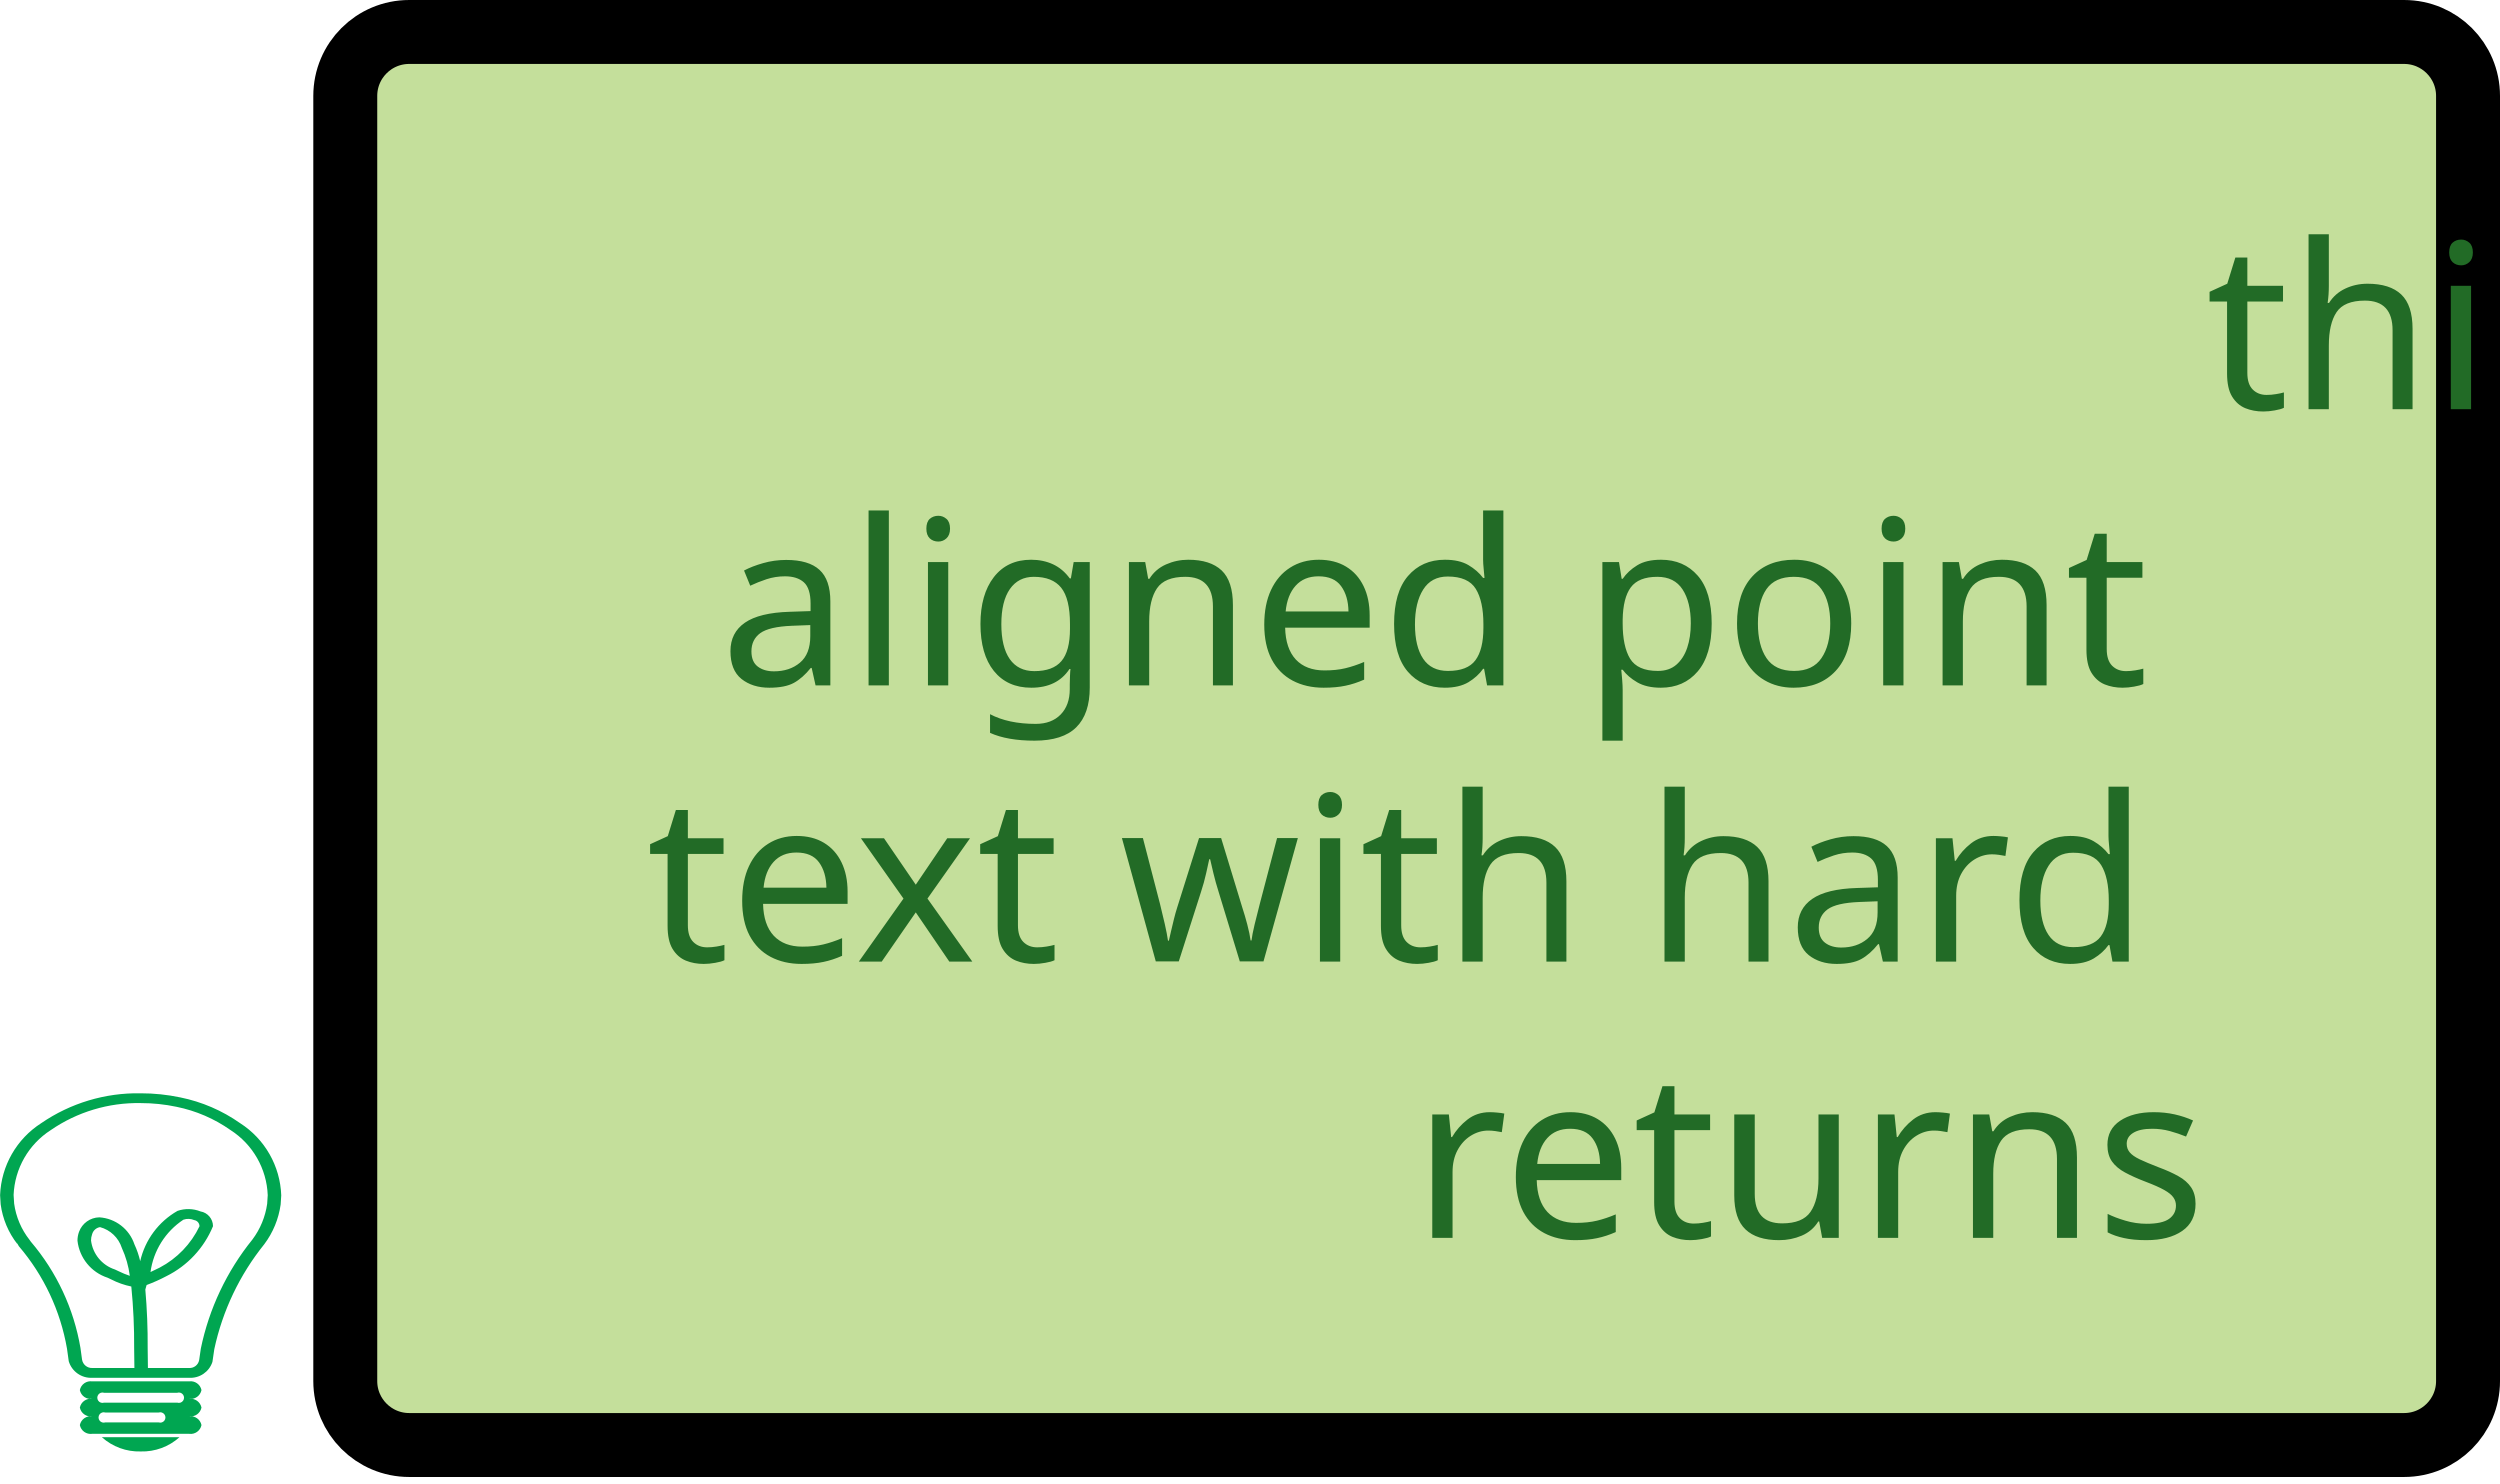
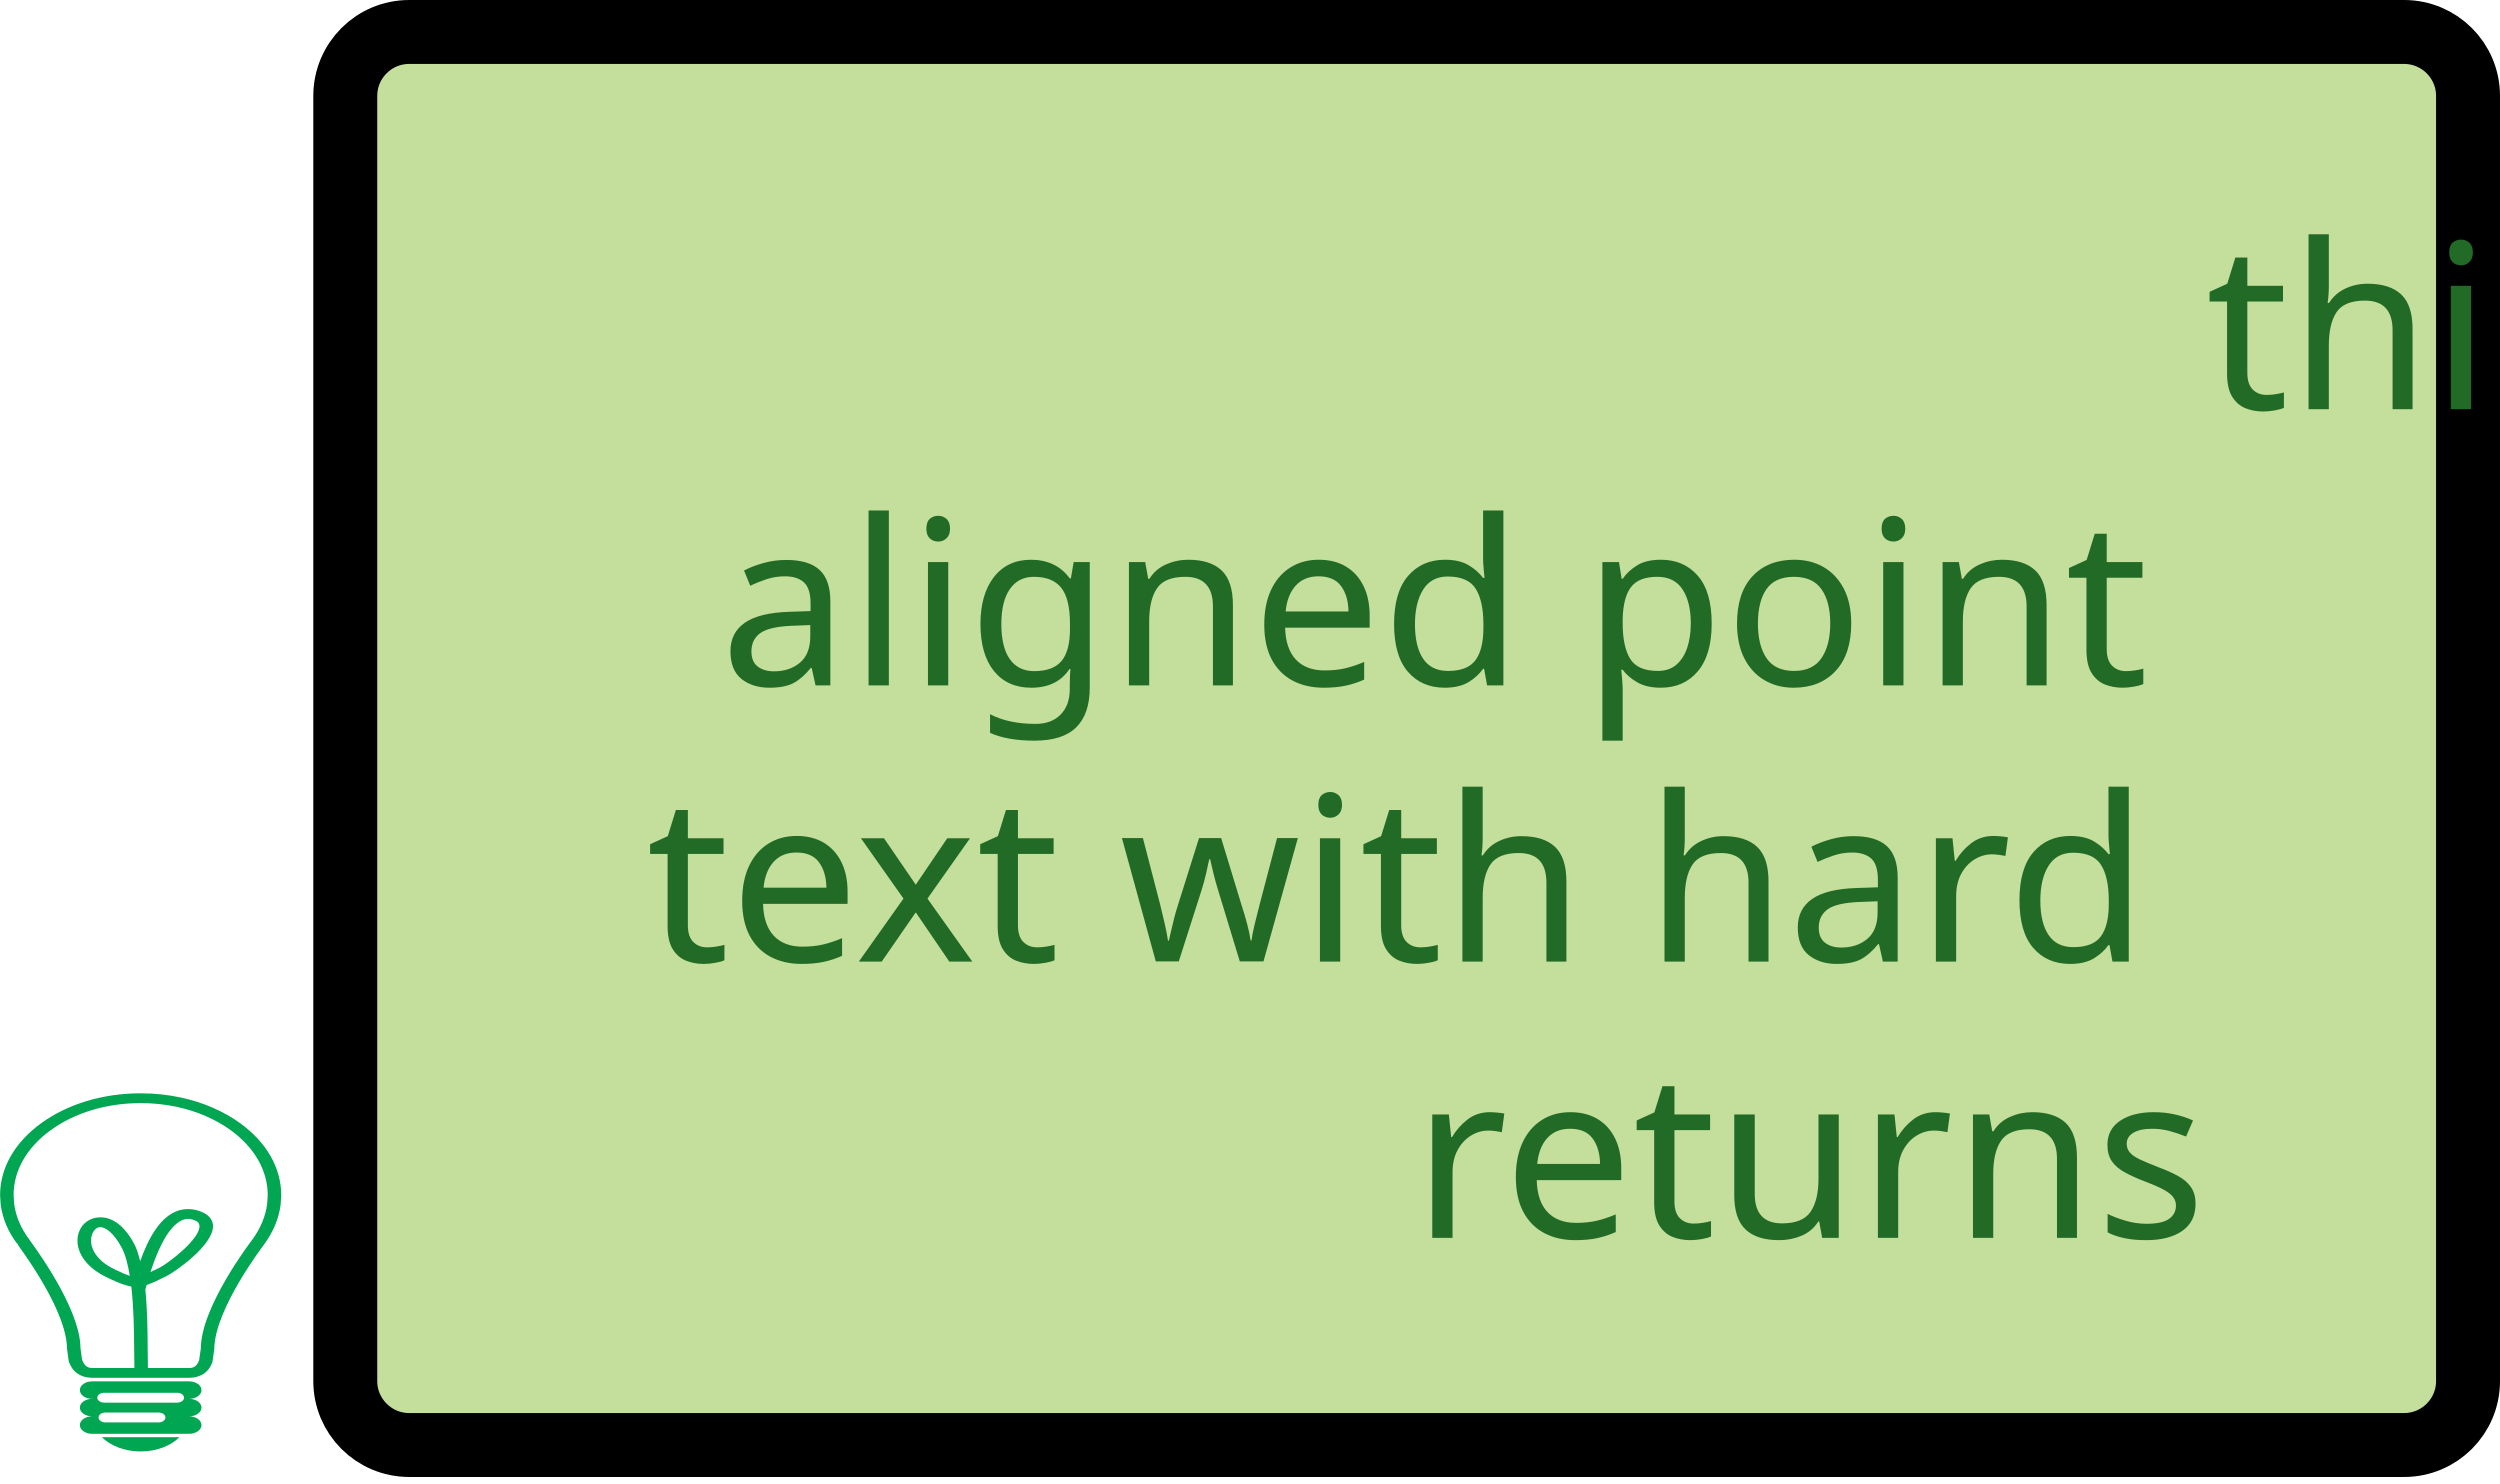
<svg xmlns="http://www.w3.org/2000/svg" preserveAspectRatio="xMidYMid" width="391" height="232" viewBox="0 0 391 232">
  <defs>
    <style>
      .cls-3, .cls-4 {
        font-size: 36px;
      }

      .cls-1 {
        fill: #c4df9b;
        stroke: #000;
        stroke-width: 10px;
      }

      .cls-2 {
        fill: #00a651;
        fill-rule: evenodd;
      }

      .cls-4 {
        fill: #226b26;
        text-anchor: end;
        font-family: "Optima-ExtraBlack";
      }
    </style>
  </defs>
  <g>
    <rect x="54" y="5" width="332" height="221" rx="10" ry="10" class="cls-1" />
-     <path d="M43.894,188.387a13.414,13.414,0,0,1-2.563,6.212,39.3,39.3,0,0,0-7.815,16.409,155.745,155.745,0,0,1-0.292,1.993,3.62,3.62,0,0,1-3.669,2.486H14.443a3.64,3.64,0,0,1-3.691-2.59,227.614,227.614,0,0,1-0.273-1.967,33.444,33.444,0,0,0-7.534-16.027l-0.342-0.598,0.125,0.285a12.886,12.886,0,0,1-2.625-6.238,581.648,581.648,0,0,1-0.089-1.43,14,14,0,0,1,6.437-11.261,26.617,26.617,0,0,1,15.551-4.669,29.847,29.847,0,0,1,6.206,0.644,24.8,24.8,0,0,1,9.343,4.025,14,14,0,0,1,6.435,11.297,844.2,844.2,0,0,1-0.092,1.429Zm-7.838-11.643a22.424,22.424,0,0,0-8.444-3.639,27,27,0,0,0-5.61-0.582,24,24,0,0,0-14.056,4.221,12.679,12.679,0,0,0-5.819,10.143,612.976,612.976,0,0,1,0.086,1.36,11.751,11.751,0,0,0,2.408,5.668l0.199,0.28a34.544,34.544,0,0,1,7.768,16.646c0,0.004,0,0.007,0,0.011a127.346,127.346,0,0,1,0.244,1.788,1.563,1.563,0,0,0,1.611,1.315H21.02l-0.038-3.087a91.12,91.12,0,0,0-0.445-9.657,12.131,12.131,0,0,1-3.157-1.116l-0.549-0.259a6.89,6.89,0,0,1-4.714-5.795,3.979,3.979,0,0,1,0.243-1.383,3.449,3.449,0,0,1,3.172-2.266,6.196,6.196,0,0,1,5.494,4.227,13.213,13.213,0,0,1,0.901,2.628,12.154,12.154,0,0,1,5.839-7.867,5.2,5.2,0,0,1,3.59,0.085,2.352,2.352,0,0,1,1.958,2.31,15.149,15.149,0,0,1-7.293,7.819,25.611,25.611,0,0,1-3.089,1.382,21.217,21.217,0,0,0-0.089,0.299,12829.861,12829.861,0,0,0-0.113,0.412,97.951,97.951,0,0,1,0.366,9.176l0.038,3.092h6.421a1.52,1.52,0,0,0,1.59-1.213,179.64,179.64,0,0,1,0.262-1.812,40,40,0,0,1,8.068-17.065,12.133,12.133,0,0,0,2.31-5.584,711.668,711.668,0,0,1,0.088-1.359,12.685,12.685,0,0,0-5.817-10.178ZM20.301,199.54a15.173,15.173,0,0,0-1.249-4.373,4.927,4.927,0,0,0-3.408-3.245,1.541,1.541,0,0,0-1.242,1.13,2.765,2.765,0,0,0-0.165,0.96,5.478,5.478,0,0,0,3.742,4.538l0.553,0.26a14.236,14.236,0,0,0,1.769,0.73Zm3.237-0.592a54.6,54.6,0,0,0,1.441-0.695,14.261,14.261,0,0,0,6.222-6.464,0.972,0.972,0,0,0-0.82-0.964,2.368,2.368,0,0,0-1.698-0.065,11.71,11.71,0,0,0-5.145,8.188Zm-11.05,18.461a1.726,1.726,0,0,1,1.935-1.364H29.578a1.727,1.727,0,0,1,1.934,1.364,1.728,1.728,0,0,1-1.934,1.37,1.728,1.728,0,0,1,1.934,1.368,1.728,1.728,0,0,1-1.934,1.367,1.728,1.728,0,0,1,1.934,1.367,1.727,1.727,0,0,1-1.934,1.369H14.423a1.727,1.727,0,0,1-1.935-1.369,1.728,1.728,0,0,1,1.935-1.367,1.728,1.728,0,0,1-1.935-1.367,1.728,1.728,0,0,1,1.935-1.368,1.728,1.728,0,0,1-1.935-1.37Zm3.988,5.055h8.335a0.813,0.813,0,1,0,0-1.546H16.476a0.813,0.813,0,1,0,0,1.546Zm-0.191-3.091H27.716a0.813,0.813,0,1,0,0-1.543H16.285a0.813,0.813,0,1,0,0,1.543Zm5.717,7.635a8.7,8.7,0,0,1-6.069-2.228H28.068a8.695,8.695,0,0,1-6.066,2.228Z" class="cls-2" />
+     <path d="M43.894,188.387 C43.623,190.533 42.767,192.616 41.331,194.599 C41.253,194.699 33.521,204.792 33.516,211.008 C33.516,211.008 33.248,212.897 33.224,213.001 C32.494,215.164 30.612,215.487 29.555,215.487 C29.555,215.487 14.443,215.487 14.443,215.487 C13.388,215.487 11.507,215.164 10.752,212.897 C10.752,212.897 10.484,211.008 10.479,210.930 C10.479,207.350 7.803,201.658 2.945,194.903 C2.945,194.903 2.603,194.305 2.603,194.305 C2.603,194.305 2.728,194.590 2.728,194.590 C1.264,192.661 0.382,190.573 0.103,188.352 C0.103,188.352 0.015,186.957 0.014,186.922 C0.014,182.667 2.300,178.667 6.451,175.661 C10.606,172.650 16.129,170.992 22.002,170.992 C24.111,170.992 26.198,171.208 28.208,171.636 C31.717,172.383 34.948,173.775 37.551,175.661 C41.702,178.669 43.988,182.668 43.986,186.958 C43.986,186.958 43.897,188.353 43.894,188.387 ZM36.056,176.744 C33.703,175.039 30.782,173.780 27.612,173.105 C25.796,172.719 23.908,172.523 22.002,172.523 C16.694,172.523 11.701,174.022 7.946,176.744 C4.195,179.461 2.128,183.076 2.127,186.887 C2.127,186.887 2.213,188.231 2.213,188.247 C2.461,190.223 3.257,192.109 4.621,193.915 C4.621,193.915 4.820,194.195 4.820,194.195 C9.828,201.157 12.588,207.095 12.588,210.841 C12.588,210.845 12.588,210.848 12.588,210.852 C12.588,210.852 12.832,212.577 12.832,212.640 C13.278,213.954 14.094,213.955 14.443,213.955 C14.443,213.955 21.020,213.955 21.020,213.955 C21.020,213.955 20.982,210.868 20.982,210.868 C20.967,207.917 20.905,204.393 20.537,201.211 C19.686,201.069 18.766,200.747 17.380,200.095 C17.380,200.095 16.831,199.836 16.831,199.836 C13.475,198.265 12.117,195.992 12.117,194.041 C12.117,193.554 12.201,193.088 12.360,192.658 C12.853,191.316 14.070,190.448 15.532,190.392 C16.992,190.337 19.129,191.025 21.026,194.619 C21.414,195.354 21.672,196.299 21.927,197.247 C23.166,193.778 24.981,190.350 27.766,189.380 C28.909,188.981 30.151,189.011 31.356,189.465 C32.548,189.914 33.222,190.644 33.305,191.578 C33.310,191.643 33.314,191.709 33.314,191.775 C33.314,194.779 27.427,198.884 26.021,199.594 C24.686,200.270 23.749,200.692 22.932,200.976 C22.902,201.083 22.872,201.166 22.843,201.275 C22.843,201.275 22.747,201.625 22.730,201.687 C23.042,204.769 23.083,208.077 23.096,210.863 C23.096,210.863 23.134,213.955 23.134,213.955 C23.134,213.955 29.555,213.955 29.555,213.955 C29.905,213.955 30.726,213.955 31.145,212.742 C31.145,212.742 31.412,210.852 31.407,210.930 C31.407,204.317 39.412,193.946 39.475,193.865 C40.765,192.083 41.543,190.193 41.785,188.281 C41.785,188.281 41.872,186.924 41.873,186.922 C41.873,183.077 39.808,179.463 36.056,176.744 ZM20.301,199.540 C20.019,197.861 19.652,196.304 19.052,195.167 C17.763,192.725 16.410,191.893 15.644,191.922 C15.135,191.941 14.648,192.385 14.402,193.052 C14.293,193.347 14.237,193.671 14.237,194.012 C14.237,195.491 15.312,197.302 17.979,198.550 C17.979,198.550 18.532,198.810 18.532,198.810 C19.292,199.168 19.824,199.390 20.301,199.540 ZM23.538,198.948 C23.981,198.737 24.356,198.568 24.979,198.253 C26.303,197.585 31.201,193.865 31.201,191.789 C31.201,191.750 31.198,191.714 31.195,191.677 C31.160,191.281 30.917,191.026 30.381,190.825 C29.764,190.591 29.224,190.571 28.683,190.760 C27.343,191.227 25.425,193.088 23.538,198.948 ZM12.488,217.409 C12.488,216.655 13.355,216.045 14.423,216.045 C14.423,216.045 29.578,216.045 29.578,216.045 C30.644,216.045 31.512,216.655 31.512,217.409 C31.512,218.166 30.644,218.779 29.578,218.779 C30.644,218.779 31.512,219.392 31.512,220.147 C31.512,220.901 30.644,221.514 29.578,221.514 C30.644,221.514 31.512,222.127 31.512,222.881 C31.512,223.638 30.644,224.250 29.578,224.250 C29.578,224.250 14.423,224.250 14.423,224.250 C13.355,224.250 12.488,223.638 12.488,222.881 C12.488,222.127 13.355,221.514 14.423,221.514 C13.355,221.514 12.488,220.901 12.488,220.147 C12.488,219.392 13.355,218.779 14.423,218.779 C13.355,218.779 12.488,218.166 12.488,217.409 ZM16.476,222.464 C16.476,222.464 24.811,222.464 24.811,222.464 C25.400,222.464 25.874,222.117 25.874,221.690 C25.874,221.263 25.400,220.918 24.811,220.918 C24.811,220.918 16.476,220.918 16.476,220.918 C15.890,220.918 15.412,221.263 15.412,221.690 C15.412,222.117 15.890,222.464 16.476,222.464 ZM16.285,219.373 C16.285,219.373 27.716,219.373 27.716,219.373 C28.306,219.373 28.784,219.028 28.784,218.601 C28.784,218.175 28.306,217.830 27.716,217.830 C27.716,217.830 16.285,217.830 16.285,217.830 C15.694,217.830 15.216,218.175 15.216,218.601 C15.216,219.028 15.694,219.373 16.285,219.373 ZM22.002,227.008 C19.510,227.008 17.306,226.130 15.933,224.780 C15.933,224.780 28.068,224.780 28.068,224.780 C26.698,226.130 24.491,227.008 22.002,227.008 Z" class="cls-2" />
    <text x="345" y="64" class="cls-3">
      <tspan class="cls-4">this is right-</tspan>
      <tspan dy="1.2em" x="345" class="cls-4">aligned point</tspan>
      <tspan dy="1.2em" x="345" class="cls-4">text with hard</tspan>
      <tspan dy="1.2em" x="345" class="cls-4">returns</tspan>
    </text>
  </g>
</svg>
